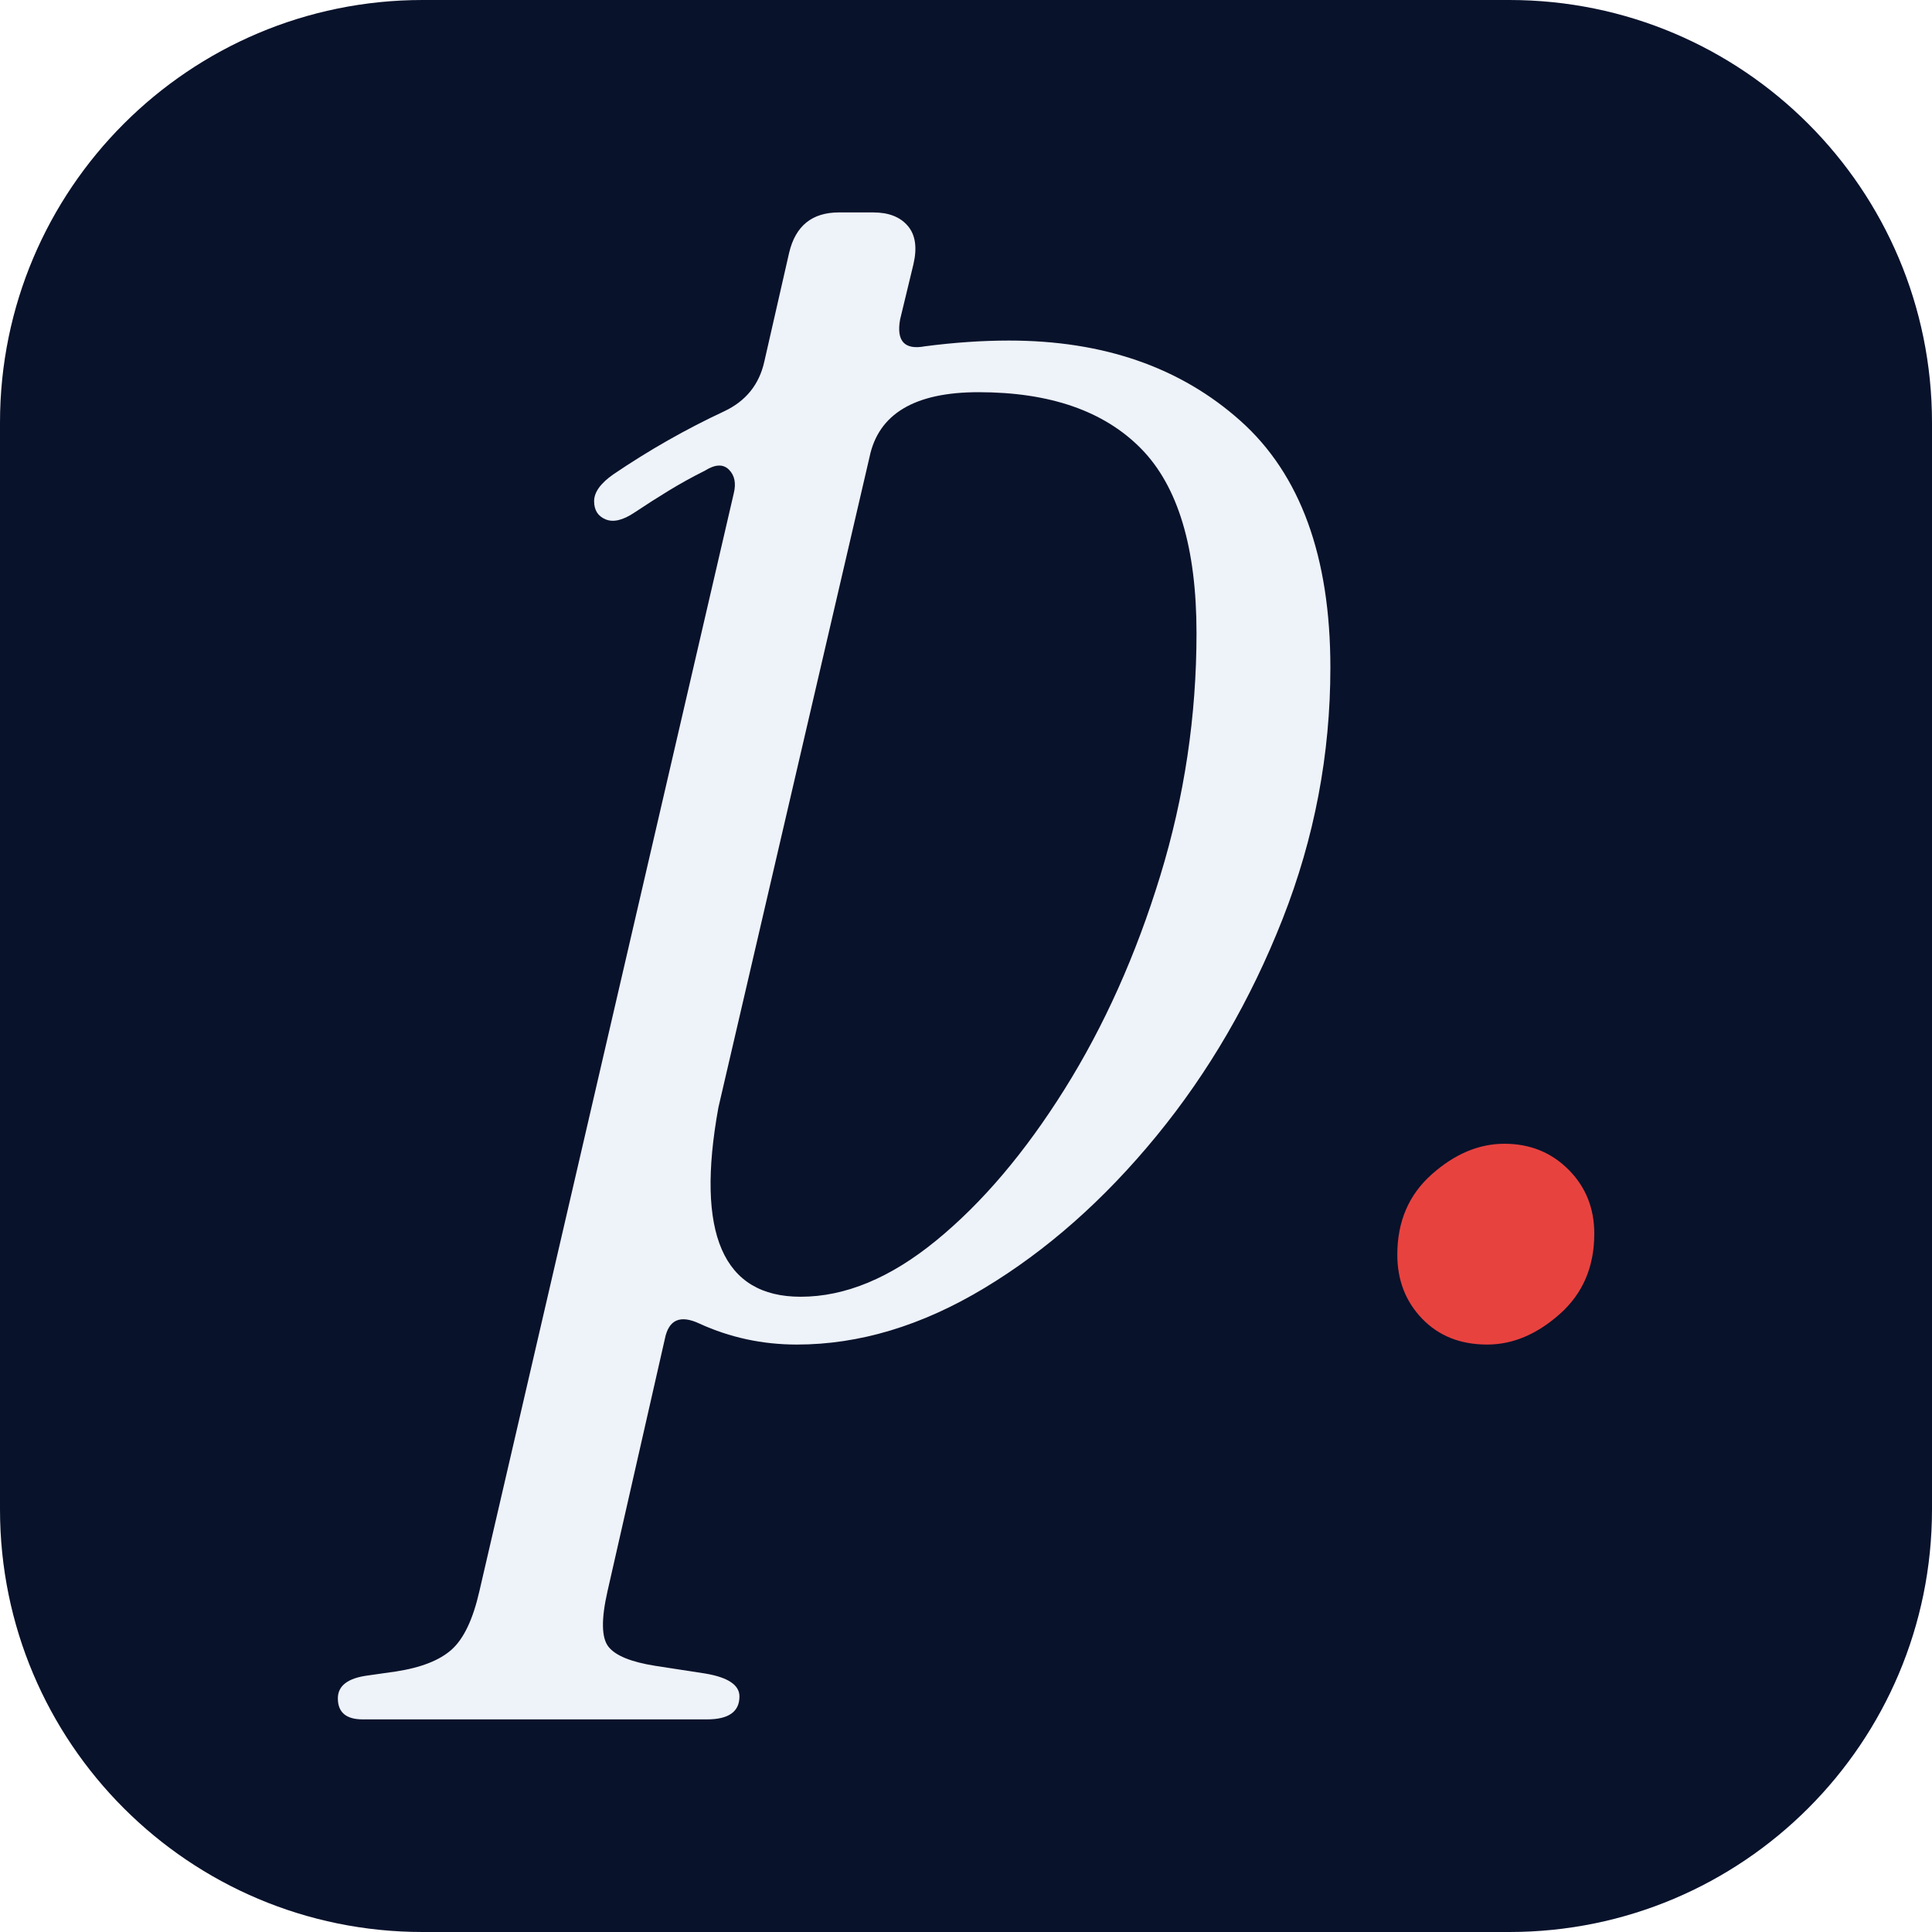
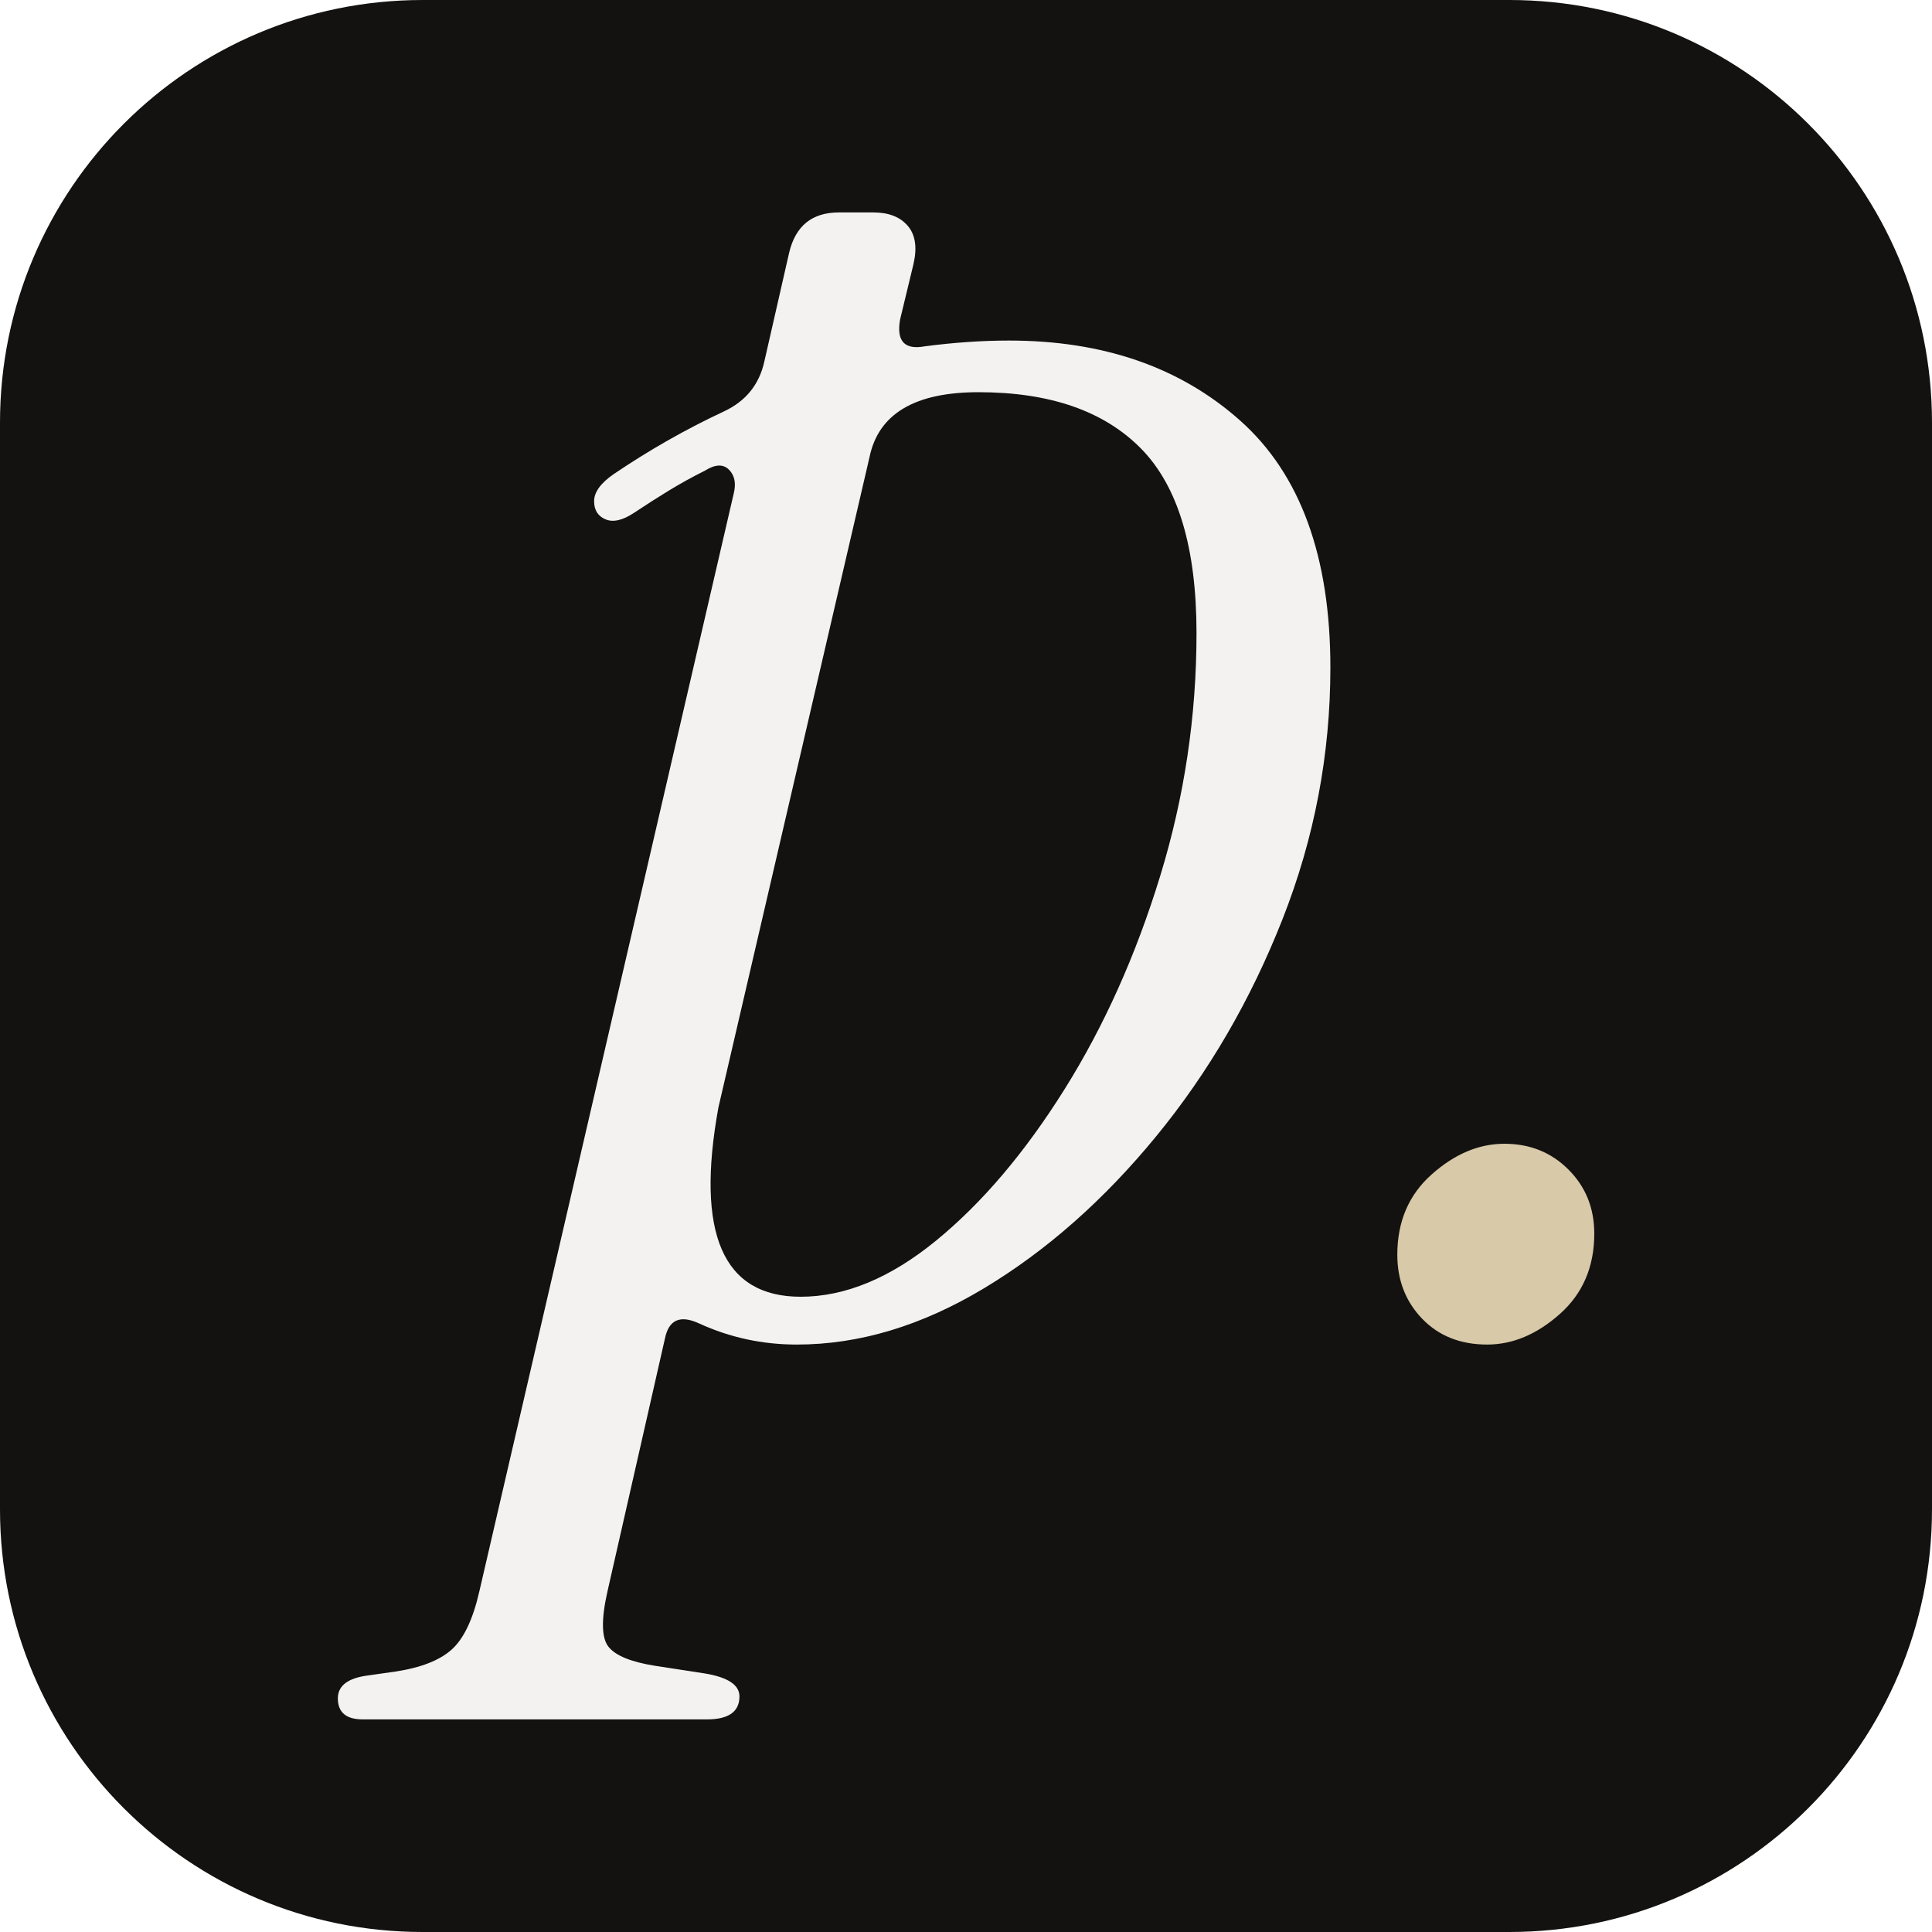
<svg xmlns="http://www.w3.org/2000/svg" viewBox="0 0 64 64">
-   <rect width="64" height="64" rx="14" fill="#08122b" />
+   <rect width="64" height="64" rx="14" fill="#131210" />
  <g transform="translate(16.83 43.97) scale(0.6335)">
-     <path d="M10.40 20.50L-7.60 20.50Q-8.90 20.50-8.90 19.40L-8.90 19.40Q-8.90 18.40-7.30 18.20L-7.30 18.20L-5.90 18Q-3.90 17.70-2.95 16.85Q-2 16-1.50 13.80L-1.50 13.80L11.80-43.60Q12-44.40 11.55-44.85Q11.10-45.30 10.30-44.80L10.30-44.80Q9.30-44.30 8.40-43.75Q7.50-43.20 6.60-42.60L6.60-42.60Q5.70-42 5.10-42.25Q4.50-42.50 4.50-43.20L4.50-43.20Q4.50-43.90 5.50-44.60L5.50-44.60Q8.30-46.50 11.30-47.90L11.30-47.90Q13-48.70 13.40-50.50L13.40-50.50L14.70-56.20Q15.20-58.30 17.30-58.30L17.30-58.30L19.10-58.30Q20.30-58.30 20.90-57.60Q21.50-56.90 21.20-55.60L21.20-55.60L20.50-52.70Q20.20-51 21.80-51.30L21.80-51.30Q24.10-51.60 26.20-51.60L26.20-51.60Q33.60-51.60 38.30-47.40Q43-43.20 43-34.50L43-34.50Q43-27.70 40.50-21.35Q38-15 33.90-10Q29.80-5 24.90-2.05Q20 0.90 15.10 0.90L15.10 0.90Q12.40 0.90 10-0.20L10-0.20Q8.50-0.90 8.20 0.60L8.20 0.60L5.20 13.80Q4.70 16 5.25 16.70Q5.80 17.40 7.70 17.70L7.70 17.70L10.30 18.10Q12.10 18.40 12.10 19.30L12.10 19.30Q12.10 20.50 10.40 20.50L10.40 20.50ZM18.90-45.50L11-11.50Q9.20-1.60 15.30-1.60L15.30-1.60Q18.80-1.60 22.40-4.55Q26-7.50 29.10-12.45Q32.20-17.40 34.10-23.60Q36-29.80 36-36.30L36-36.30Q36-43 33.10-45.95Q30.20-48.90 24.60-48.90L24.60-48.90Q19.60-48.90 18.90-45.50L18.90-45.50Z" fill="#eef2f9" />
-     <path d="M51.20 0.90L51.20 0.90Q49.10 0.90 47.80-0.45Q46.50-1.80 46.50-3.80L46.50-3.80Q46.50-6.40 48.30-8Q50.10-9.60 52.10-9.60L52.10-9.60Q54.10-9.60 55.45-8.25Q56.80-6.90 56.80-4.90L56.80-4.90Q56.80-2.30 55-0.70Q53.20 0.90 51.20 0.90Z" fill="#e8423f" />
+     <path d="M10.40 20.50L-7.60 20.50Q-8.90 20.50-8.90 19.40L-8.90 19.40Q-8.90 18.40-7.30 18.20L-7.30 18.20L-5.90 18Q-3.90 17.70-2.95 16.85Q-2 16-1.50 13.80L-1.50 13.80L11.80-43.60Q12-44.40 11.55-44.85Q11.10-45.30 10.30-44.80L10.30-44.80Q9.30-44.30 8.40-43.75Q7.50-43.20 6.60-42.60L6.60-42.60Q5.70-42 5.10-42.25Q4.50-42.50 4.50-43.20L4.50-43.20Q4.50-43.90 5.50-44.60L5.50-44.60Q8.30-46.50 11.30-47.90L11.30-47.90Q13-48.70 13.40-50.50L13.40-50.50L14.70-56.20Q15.20-58.30 17.30-58.30L17.30-58.30L19.10-58.30Q20.30-58.30 20.90-57.60Q21.50-56.90 21.20-55.60L21.20-55.60L20.50-52.70Q20.20-51 21.80-51.30L21.80-51.30Q24.10-51.60 26.20-51.60L26.20-51.60Q33.60-51.60 38.30-47.40Q43-43.20 43-34.50L43-34.50Q43-27.70 40.50-21.35Q38-15 33.90-10Q29.80-5 24.90-2.05Q20 0.90 15.10 0.90L15.10 0.90Q12.40 0.90 10-0.20L10-0.20Q8.50-0.90 8.20 0.60L8.20 0.60L5.20 13.80Q4.70 16 5.25 16.70Q5.80 17.40 7.70 17.70L7.70 17.70L10.30 18.10Q12.10 18.40 12.10 19.30L12.10 19.30Q12.10 20.50 10.40 20.50L10.40 20.50ZM18.90-45.50L11-11.50Q9.20-1.60 15.30-1.60L15.30-1.60Q18.80-1.60 22.40-4.55Q26-7.50 29.10-12.45Q32.20-17.40 34.10-23.60Q36-29.80 36-36.30L36-36.30Q36-43 33.10-45.95Q30.20-48.90 24.60-48.90L24.60-48.90Q19.60-48.90 18.90-45.50L18.90-45.50Z" fill="#f3f2f0" />
+     <path d="M51.20 0.90L51.20 0.90Q49.10 0.90 47.80-0.45Q46.50-1.80 46.50-3.80L46.50-3.80Q46.50-6.40 48.30-8Q50.10-9.60 52.10-9.60L52.10-9.60Q54.10-9.60 55.45-8.25Q56.80-6.90 56.80-4.90L56.80-4.90Q56.80-2.30 55-0.70Q53.20 0.90 51.20 0.90Z" fill="#d8c9a8" />
  </g>
</svg>
